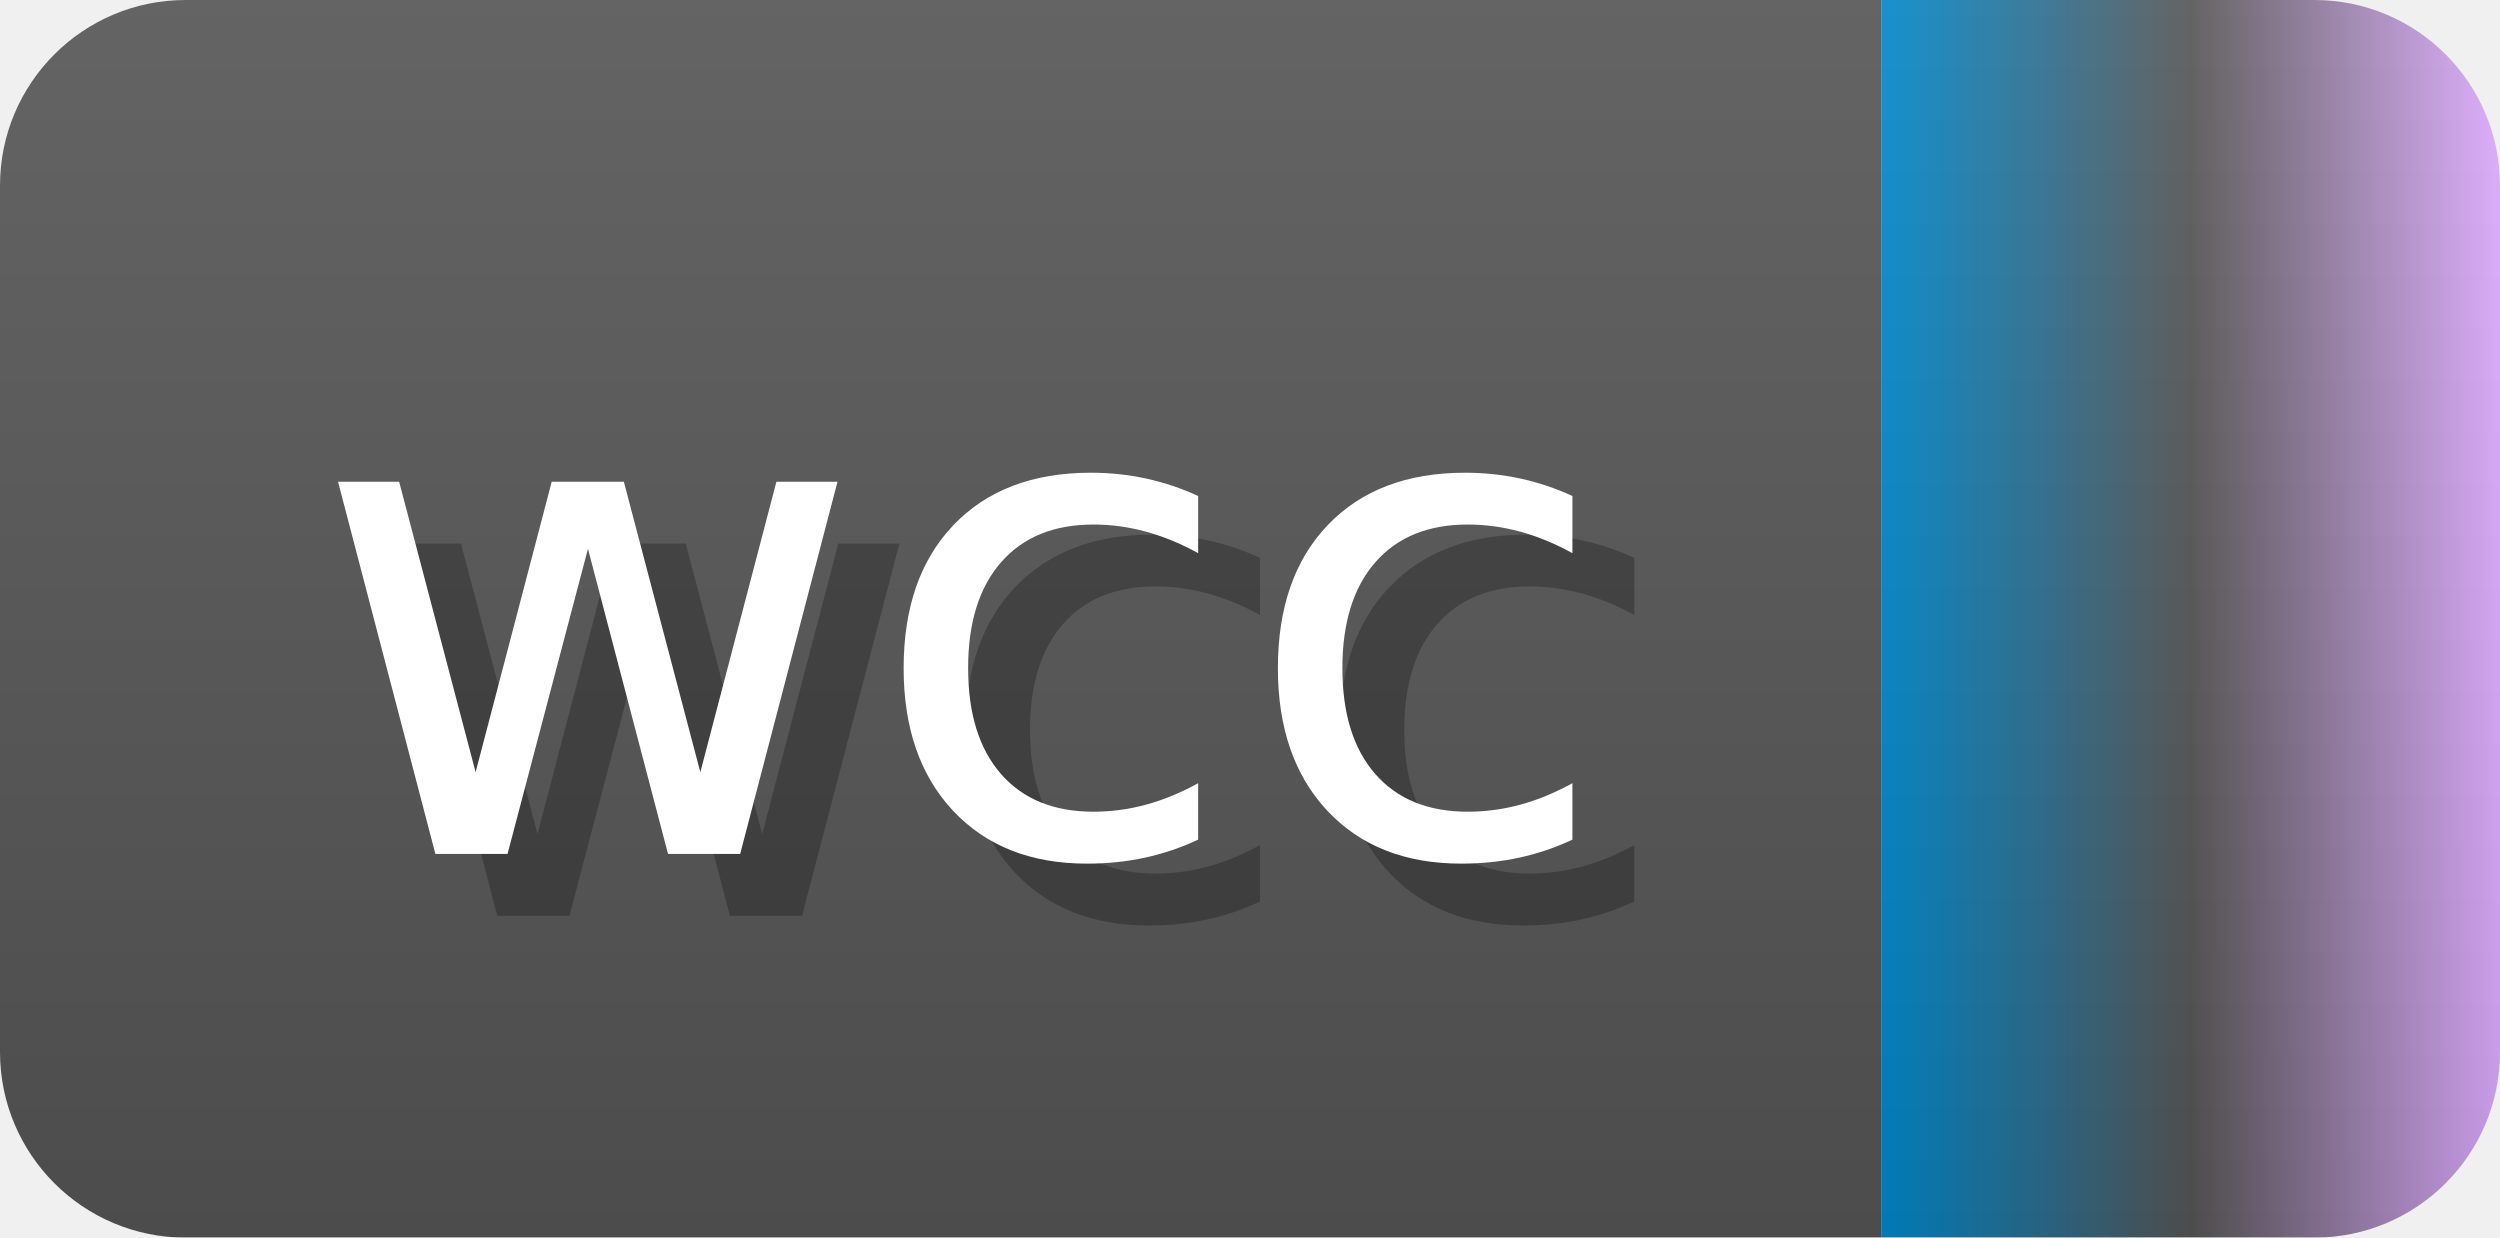
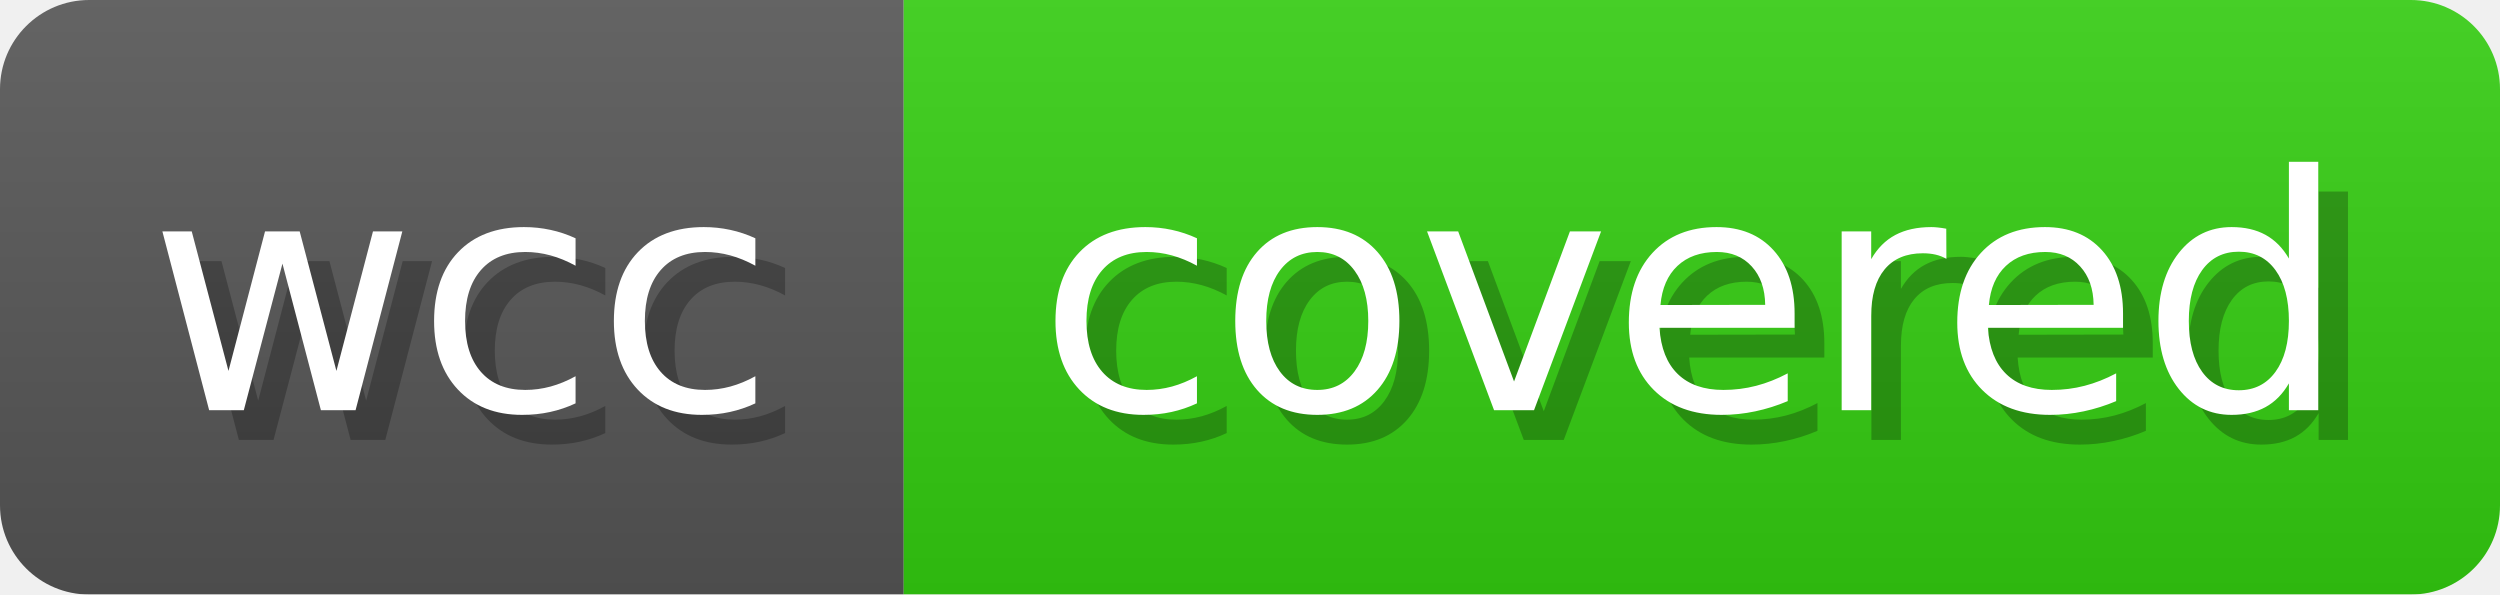
- <svg xmlns="http://www.w3.org/2000/svg" width="40.4" height="20" viewBox="0 0 404 200" role="img" aria-label="wcc: ">
+ <svg xmlns="http://www.w3.org/2000/svg" width="84.1" height="20" viewBox="0 0 841 200" role="img" aria-label="wcc: covered">
  <linearGradient id="a" x2="0" y2="100%">
    <stop offset="0" stop-opacity=".1" stop-color="#EEE" />
    <stop offset="1" stop-opacity=".1" />
  </linearGradient>
  <mask id="m">
-     <rect width="404" height="200" rx="30" fill="#FFF" />
+     <rect width="841" height="200" rx="30" fill="#FFF" />
  </mask>
  <g mask="url(#m)">
    <rect width="304" height="200" fill="#555" />
-     <rect width="100" height="200" fill="url(#x)" x="304" />
-     <rect width="404" height="200" fill="url(#a)" />
+     <rect width="537" height="200" fill="#3C1" x="304" />
+     <rect width="841" height="200" fill="url(#a)" />
  </g>
  <g aria-hidden="true" fill="#fff" text-anchor="start" font-family="Verdana,DejaVu Sans,sans-serif" font-size="110">
    <text x="60" y="148" textLength="204" fill="#000" opacity="0.25">wcc</text>
    <text x="50" y="138" textLength="204">wcc</text>
-     <text x="359" y="148" textLength="0" fill="#000" opacity="0.25" />
-     <text x="349" y="138" textLength="0" />
+     <text x="359" y="148" textLength="437" fill="#000" opacity="0.25">covered</text>
+     <text x="349" y="138" textLength="437">covered</text>
  </g>
-   <linearGradient id="x" x1="0%" y1="0%" x2="100%" y2="0%">
-     <stop offset="0%" style="stop-color:#08C" />
-     <stop offset="50%" style="stop-color:#555" />
-     <stop offset="100%" style="stop-color:#daf" />
-   </linearGradient>
</svg>
